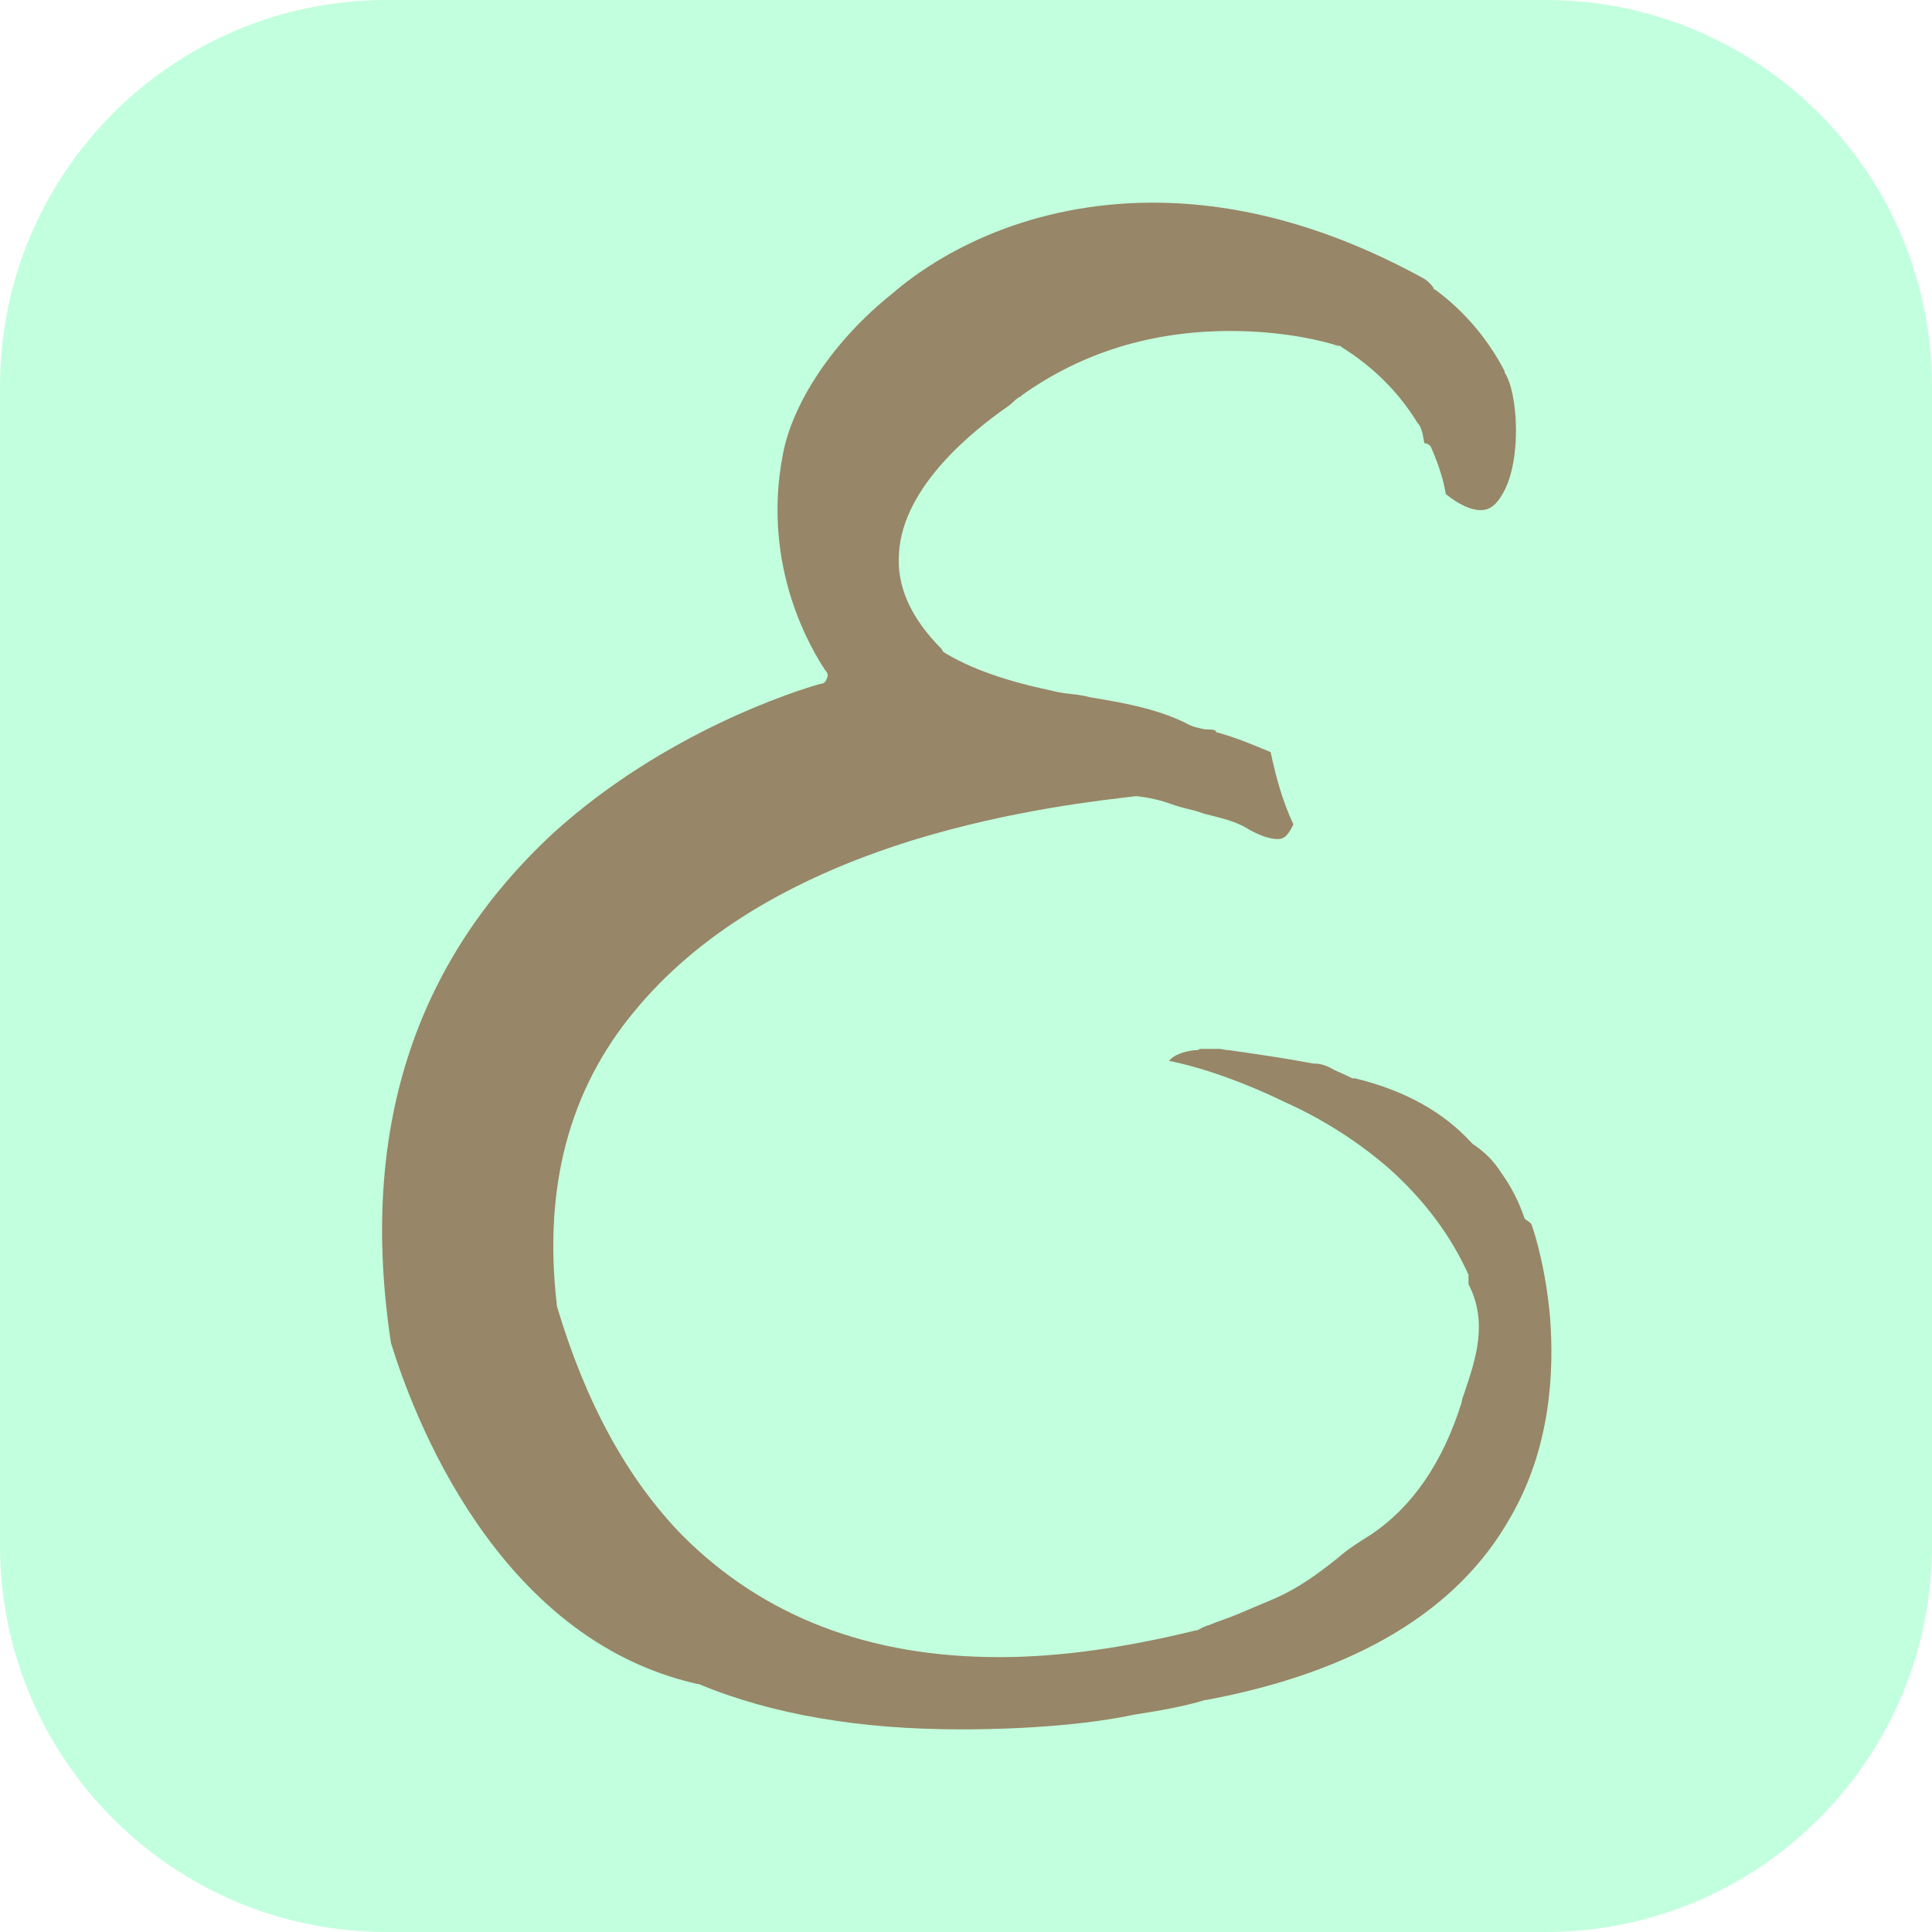
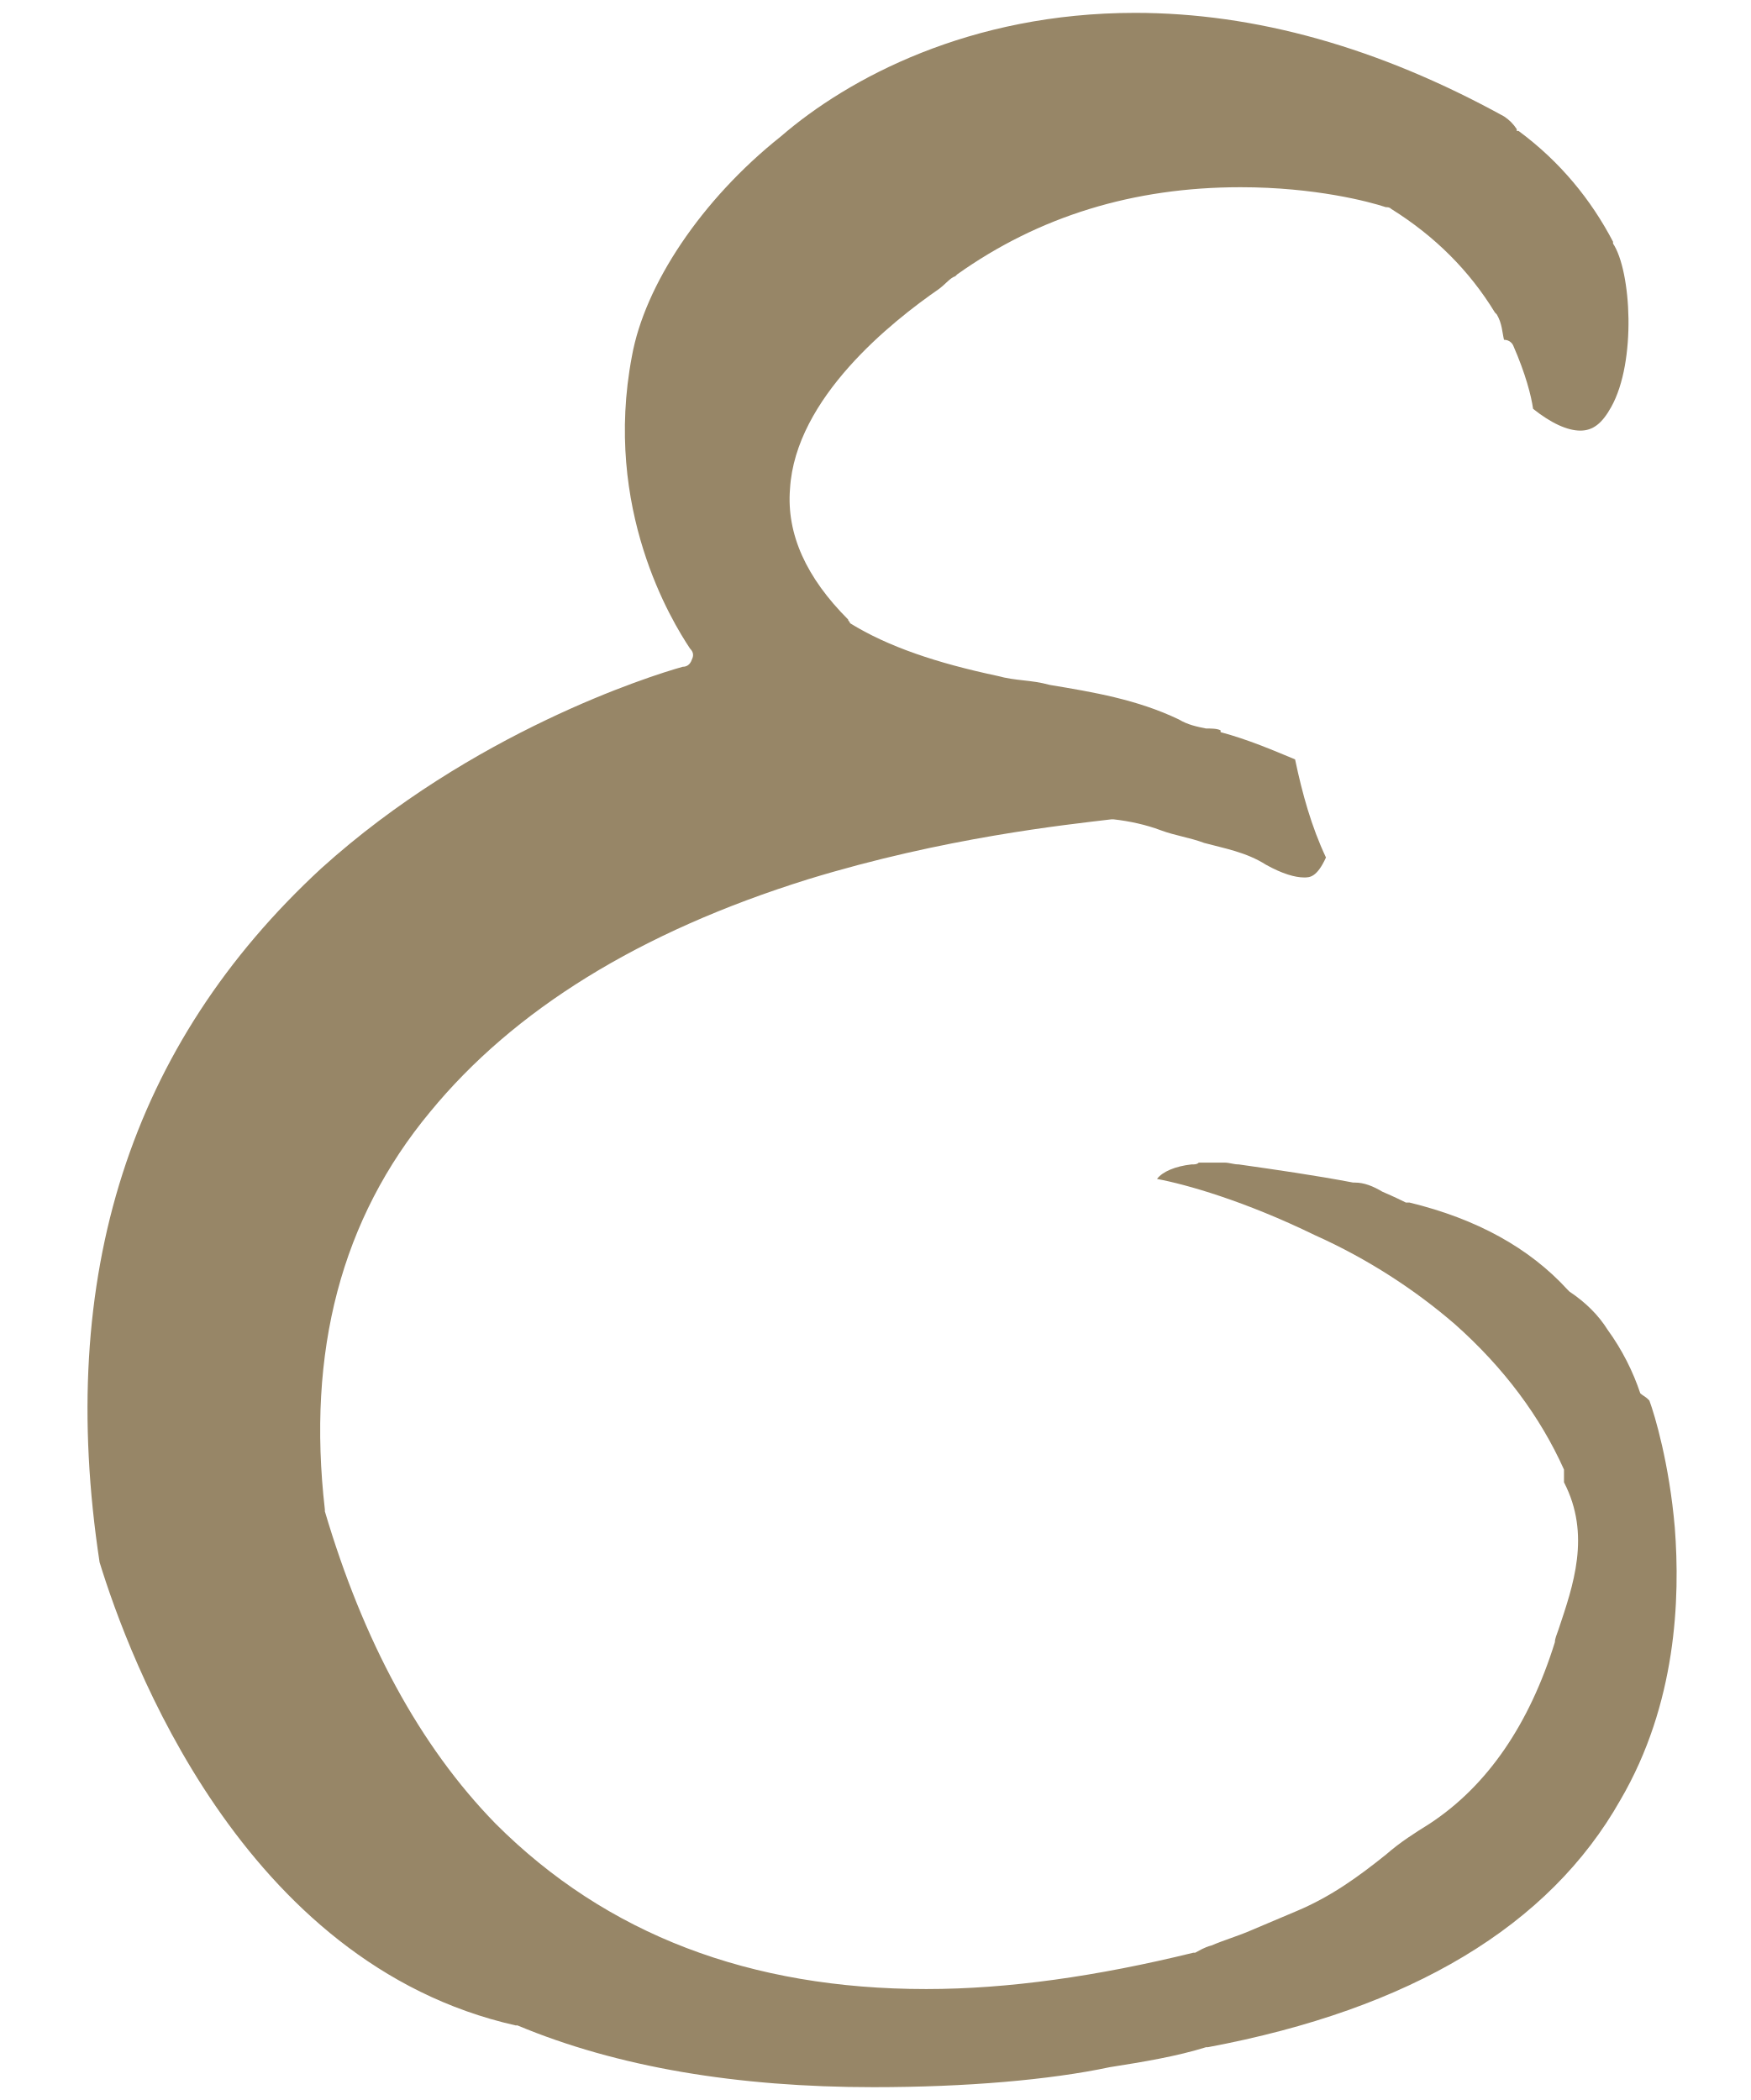
- <svg xmlns="http://www.w3.org/2000/svg" version="1.1" width="1000" height="1000">
-   <rect width="1000" height="1000" rx="200" ry="200" fill="#c2ffde" />
-   <g transform="matrix(6.666667,0,0,6.666667,164.4467,100.0001)">
-     <svg version="1.1" width="100" height="120">
-       <svg contrastcolor="78D64B" template="Contrast" presentation="2.5" layouttype="undefined" specialfontid="undefined" id1="917" id2="000" companyname="Earth Side" companytagline="Retreats" version="1.1" viewBox="60 175 100 120">
-         <g fill-rule="nonzero" stroke="none" stroke-width="10" stroke-linecap="butt" stroke-linejoin="miter" stroke-miterlimit="10" stroke-dasharray="" stroke-dashoffset="0" font-family="none" font-weight="none" font-size="none" text-anchor="none" style="mix-blend-mode: normal">
-           <g fill="#978667" data-paper-data="{&quot;fillRule&quot;:&quot;nonzero&quot;,&quot;fillRuleOriginal&quot;:&quot;nonzero&quot;,&quot;isIcon&quot;:true,&quot;iconStyle&quot;:&quot;standalone&quot;,&quot;selectedEffects&quot;:{&quot;container&quot;:&quot;&quot;,&quot;transformation&quot;:&quot;&quot;,&quot;pattern&quot;:&quot;&quot;},&quot;bounds&quot;:{&quot;x&quot;:64.99999999999999,&quot;y&quot;:175.7343131261082,&quot;width&quot;:90.78345873979039,&quot;height&quot;:118.53137374778362},&quot;iconType&quot;:&quot;icon&quot;,&quot;rawIconId&quot;:&quot;8f5cf720-f14b-4ff9-963b-604b6e14c36a&quot;,&quot;isDetailed&quot;:false,&quot;suitableAsStandaloneIcon&quot;:true}">
-             <path d="M152.565,277.866c3.218,-5.501 3.425,-11.521 3.114,-15.569c-0.311,-3.633 -1.142,-6.435 -1.453,-7.265l-0.104,-0.104c-0.104,-0.104 -0.311,-0.208 -0.415,-0.311c-0.415,-1.246 -1.038,-2.491 -1.868,-3.633c-0.519,-0.83 -1.246,-1.557 -2.18,-2.18l-0.104,-0.104c-2.18,-2.387 -5.19,-4.048 -9.03,-4.982h-0.208c-0.208,-0.104 -0.623,-0.311 -1.349,-0.623c-0.519,-0.311 -1.038,-0.519 -1.557,-0.519h-0.104c-2.18,-0.415 -4.359,-0.727 -6.539,-1.038c-0.311,0 -0.519,-0.104 -0.83,-0.104h-0.934h-0.415h-0.104c-0.104,0.104 -0.208,0.104 -0.415,0.104c-0.934,0.104 -1.661,0.415 -1.972,0.83c1.661,0.311 4.982,1.246 9.03,3.218c3.01,1.349 5.709,3.114 7.992,5.086c2.802,2.491 4.878,5.293 6.228,8.303v0.415v0.104v0.208c1.557,3.01 0.519,5.916 -0.311,8.407c-0.104,0.311 -0.208,0.519 -0.208,0.727c-1.453,4.671 -3.84,8.2 -7.162,10.379c-0.83,0.519 -1.661,1.038 -2.491,1.764c-1.557,1.246 -3.114,2.387 -5.086,3.218l-2.699,1.142c-0.727,0.311 -1.453,0.519 -2.18,0.83c-0.415,0.104 -0.727,0.311 -0.934,0.415h-0.104c-5.501,1.349 -10.587,2.076 -15.258,2.076c-10.068,0 -18.268,-3.114 -24.599,-9.445c-4.359,-4.463 -7.577,-10.483 -9.757,-17.852v-0.104c-1.038,-9.03 0.934,-16.607 6.02,-22.731c4.774,-5.812 11.936,-10.275 21.589,-13.285c7.784,-2.387 14.739,-3.114 17.333,-3.425h0.104c0.934,0.104 1.868,0.311 2.699,0.623c0.83,0.311 1.661,0.415 2.491,0.727c1.142,0.311 2.387,0.519 3.529,1.246c0.934,0.519 1.661,0.727 2.18,0.727c0.311,0 0.727,0 1.246,-1.142c-0.83,-1.764 -1.349,-3.633 -1.764,-5.605c-1.246,-0.519 -2.699,-1.142 -4.256,-1.557v-0.104c-0.208,-0.104 -0.519,-0.104 -0.83,-0.104c-0.519,-0.104 -1.038,-0.208 -1.557,-0.519c-2.387,-1.142 -4.878,-1.557 -7.369,-1.972c-1.142,-0.311 -1.868,-0.208 -3.01,-0.519c-3.425,-0.727 -6.228,-1.661 -8.407,-3.01c0,-0.104 -0.104,-0.104 -0.104,-0.208c-2.387,-2.387 -3.529,-4.878 -3.321,-7.473c0.311,-5.19 5.812,-9.549 8.511,-11.417c0.415,-0.311 0.623,-0.623 0.934,-0.727l0.104,-0.104c4.671,-3.321 10.068,-4.982 16.192,-4.982c4.256,0 7.369,0.83 8.303,1.142c0.104,0 0.208,0 0.311,0.104c2.491,1.557 4.463,3.529 5.916,5.916l0.104,0.104c0.311,0.519 0.311,1.038 0.415,1.453c0.208,0 0.415,0.104 0.519,0.311c0.727,1.661 1.038,2.906 1.142,3.633c1.038,0.83 1.972,1.246 2.699,1.246c0.727,0 1.246,-0.415 1.764,-1.349c1.453,-2.595 1.142,-7.784 0.104,-9.341v-0.104c-1.246,-2.387 -3.01,-4.567 -5.397,-6.331h-0.104v-0.104c-0.208,-0.311 -0.415,-0.519 -0.727,-0.727c-7.162,-3.944 -14.22,-5.916 -21.07,-5.916c-9.445,0 -16.399,3.737 -20.24,7.058c-4.567,3.633 -7.784,8.511 -8.511,12.559c-1.661,8.719 2.283,15.154 3.321,16.711c0.208,0.208 0.208,0.415 0.104,0.623c-0.104,0.311 -0.311,0.415 -0.519,0.415c-1.868,0.519 -12.04,3.737 -20.655,11.521c-10.898,10.068 -15.154,23.25 -12.663,39.649c1.661,5.397 8.096,22.938 23.769,26.467h0.104c5.709,2.387 12.559,3.529 20.343,3.529c5.293,0 10.068,-0.415 13.493,-1.142c1.972,-0.311 3.84,-0.623 5.501,-1.142h0.104c11.625,-2.18 19.513,-6.954 23.561,-14.116z" data-paper-data="{&quot;isPathIcon&quot;:true}" />
-           </g>
-         </g>
-       </svg>
-     </svg>
+ <svg xmlns="http://www.w3.org/2000/svg" contrastcolor="78D64B" template="Contrast" presentation="2.5" layouttype="undefined" specialfontid="undefined" id1="917" id2="000" companyname="Earth Side" companytagline="Retreats" version="1.1" viewBox="60 175 100 120">
+   <g fill="#79C99E" fill-rule="nonzero" stroke="none" stroke-width="10" stroke-linecap="butt" stroke-linejoin="miter" stroke-miterlimit="10" stroke-dasharray="" stroke-dashoffset="0" font-family="none" font-weight="none" font-size="none" text-anchor="none" style="mix-blend-mode: normal">
+     <g fill="#978667" data-paper-data="{&quot;fillRule&quot;:&quot;nonzero&quot;,&quot;fillRuleOriginal&quot;:&quot;nonzero&quot;,&quot;isIcon&quot;:true,&quot;iconStyle&quot;:&quot;standalone&quot;,&quot;selectedEffects&quot;:{&quot;container&quot;:&quot;&quot;,&quot;transformation&quot;:&quot;&quot;,&quot;pattern&quot;:&quot;&quot;},&quot;bounds&quot;:{&quot;x&quot;:64.99999999999999,&quot;y&quot;:175.7343131261082,&quot;width&quot;:90.78345873979039,&quot;height&quot;:118.53137374778362},&quot;iconType&quot;:&quot;icon&quot;,&quot;rawIconId&quot;:&quot;8f5cf720-f14b-4ff9-963b-604b6e14c36a&quot;,&quot;isDetailed&quot;:false,&quot;suitableAsStandaloneIcon&quot;:true}">
+       <path d="M152.565,277.866c3.218,-5.501 3.425,-11.521 3.114,-15.569c-0.311,-3.633 -1.142,-6.435 -1.453,-7.265l-0.104,-0.104c-0.104,-0.104 -0.311,-0.208 -0.415,-0.311c-0.415,-1.246 -1.038,-2.491 -1.868,-3.633c-0.519,-0.83 -1.246,-1.557 -2.18,-2.18l-0.104,-0.104c-2.18,-2.387 -5.19,-4.048 -9.03,-4.982h-0.208c-0.208,-0.104 -0.623,-0.311 -1.349,-0.623c-0.519,-0.311 -1.038,-0.519 -1.557,-0.519h-0.104c-2.18,-0.415 -4.359,-0.727 -6.539,-1.038c-0.311,0 -0.519,-0.104 -0.83,-0.104h-0.934h-0.415h-0.104c-0.104,0.104 -0.208,0.104 -0.415,0.104c-0.934,0.104 -1.661,0.415 -1.972,0.83c1.661,0.311 4.982,1.246 9.03,3.218c3.01,1.349 5.709,3.114 7.992,5.086c2.802,2.491 4.878,5.293 6.228,8.303v0.415v0.104v0.208c1.557,3.01 0.519,5.916 -0.311,8.407c-0.104,0.311 -0.208,0.519 -0.208,0.727c-1.453,4.671 -3.84,8.2 -7.162,10.379c-0.83,0.519 -1.661,1.038 -2.491,1.764c-1.557,1.246 -3.114,2.387 -5.086,3.218l-2.699,1.142c-0.727,0.311 -1.453,0.519 -2.18,0.83c-0.415,0.104 -0.727,0.311 -0.934,0.415h-0.104c-5.501,1.349 -10.587,2.076 -15.258,2.076c-10.068,0 -18.268,-3.114 -24.599,-9.445c-4.359,-4.463 -7.577,-10.483 -9.757,-17.852v-0.104c-1.038,-9.03 0.934,-16.607 6.02,-22.731c4.774,-5.812 11.936,-10.275 21.589,-13.285c7.784,-2.387 14.739,-3.114 17.333,-3.425h0.104c0.934,0.104 1.868,0.311 2.699,0.623c0.83,0.311 1.661,0.415 2.491,0.727c1.142,0.311 2.387,0.519 3.529,1.246c0.934,0.519 1.661,0.727 2.18,0.727c0.311,0 0.727,0 1.246,-1.142c-0.83,-1.764 -1.349,-3.633 -1.764,-5.605c-1.246,-0.519 -2.699,-1.142 -4.256,-1.557v-0.104c-0.208,-0.104 -0.519,-0.104 -0.83,-0.104c-0.519,-0.104 -1.038,-0.208 -1.557,-0.519c-2.387,-1.142 -4.878,-1.557 -7.369,-1.972c-1.142,-0.311 -1.868,-0.208 -3.01,-0.519c-3.425,-0.727 -6.228,-1.661 -8.407,-3.01c0,-0.104 -0.104,-0.104 -0.104,-0.208c-2.387,-2.387 -3.529,-4.878 -3.321,-7.473c0.311,-5.19 5.812,-9.549 8.511,-11.417c0.415,-0.311 0.623,-0.623 0.934,-0.727l0.104,-0.104c4.671,-3.321 10.068,-4.982 16.192,-4.982c4.256,0 7.369,0.83 8.303,1.142c0.104,0 0.208,0 0.311,0.104c2.491,1.557 4.463,3.529 5.916,5.916l0.104,0.104c0.311,0.519 0.311,1.038 0.415,1.453c0.208,0 0.415,0.104 0.519,0.311c0.727,1.661 1.038,2.906 1.142,3.633c1.038,0.83 1.972,1.246 2.699,1.246c0.727,0 1.246,-0.415 1.764,-1.349c1.453,-2.595 1.142,-7.784 0.104,-9.341v-0.104c-1.246,-2.387 -3.01,-4.567 -5.397,-6.331h-0.104v-0.104c-0.208,-0.311 -0.415,-0.519 -0.727,-0.727c-7.162,-3.944 -14.22,-5.916 -21.07,-5.916c-9.445,0 -16.399,3.737 -20.24,7.058c-4.567,3.633 -7.784,8.511 -8.511,12.559c-1.661,8.719 2.283,15.154 3.321,16.711c0.208,0.208 0.208,0.415 0.104,0.623c-0.104,0.311 -0.311,0.415 -0.519,0.415c-1.868,0.519 -12.04,3.737 -20.655,11.521c-10.898,10.068 -15.154,23.25 -12.663,39.649c1.661,5.397 8.096,22.938 23.769,26.467h0.104c5.709,2.387 12.559,3.529 20.343,3.529c5.293,0 10.068,-0.415 13.493,-1.142c1.972,-0.311 3.84,-0.623 5.501,-1.142h0.104c11.625,-2.18 19.513,-6.954 23.561,-14.116z" data-paper-data="{&quot;isPathIcon&quot;:true}" />
+     </g>
  </g>
</svg>
